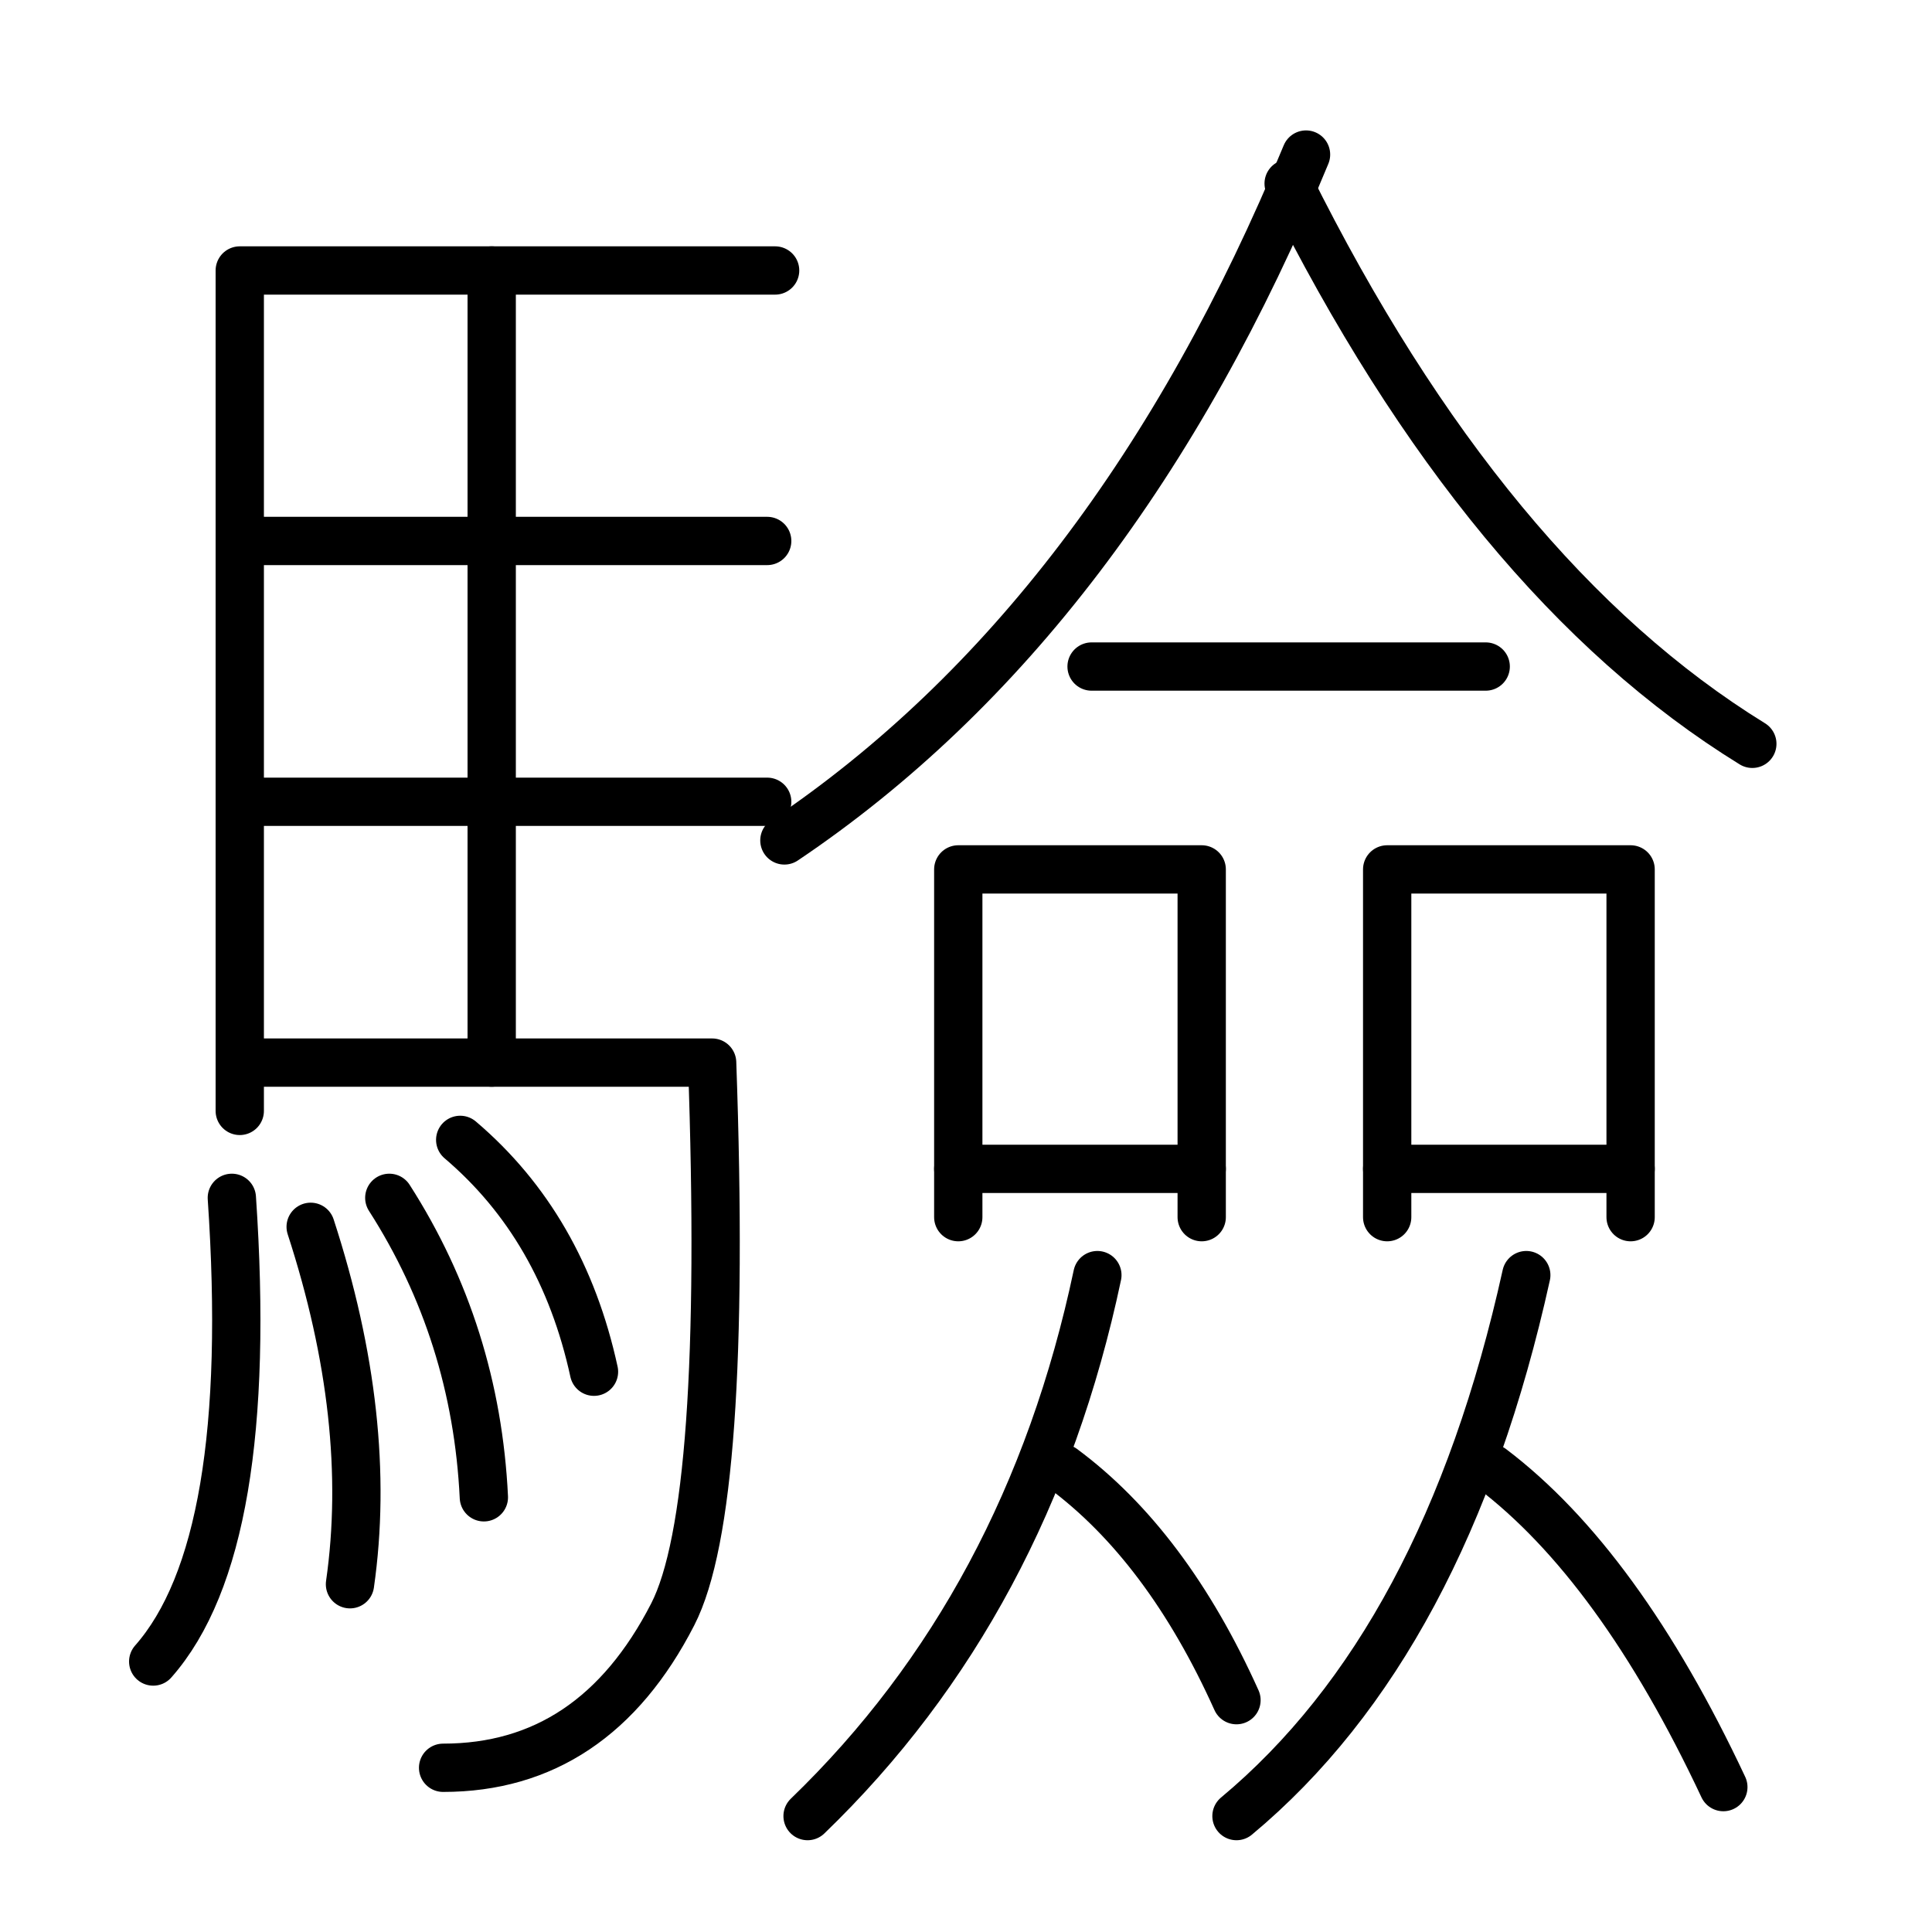
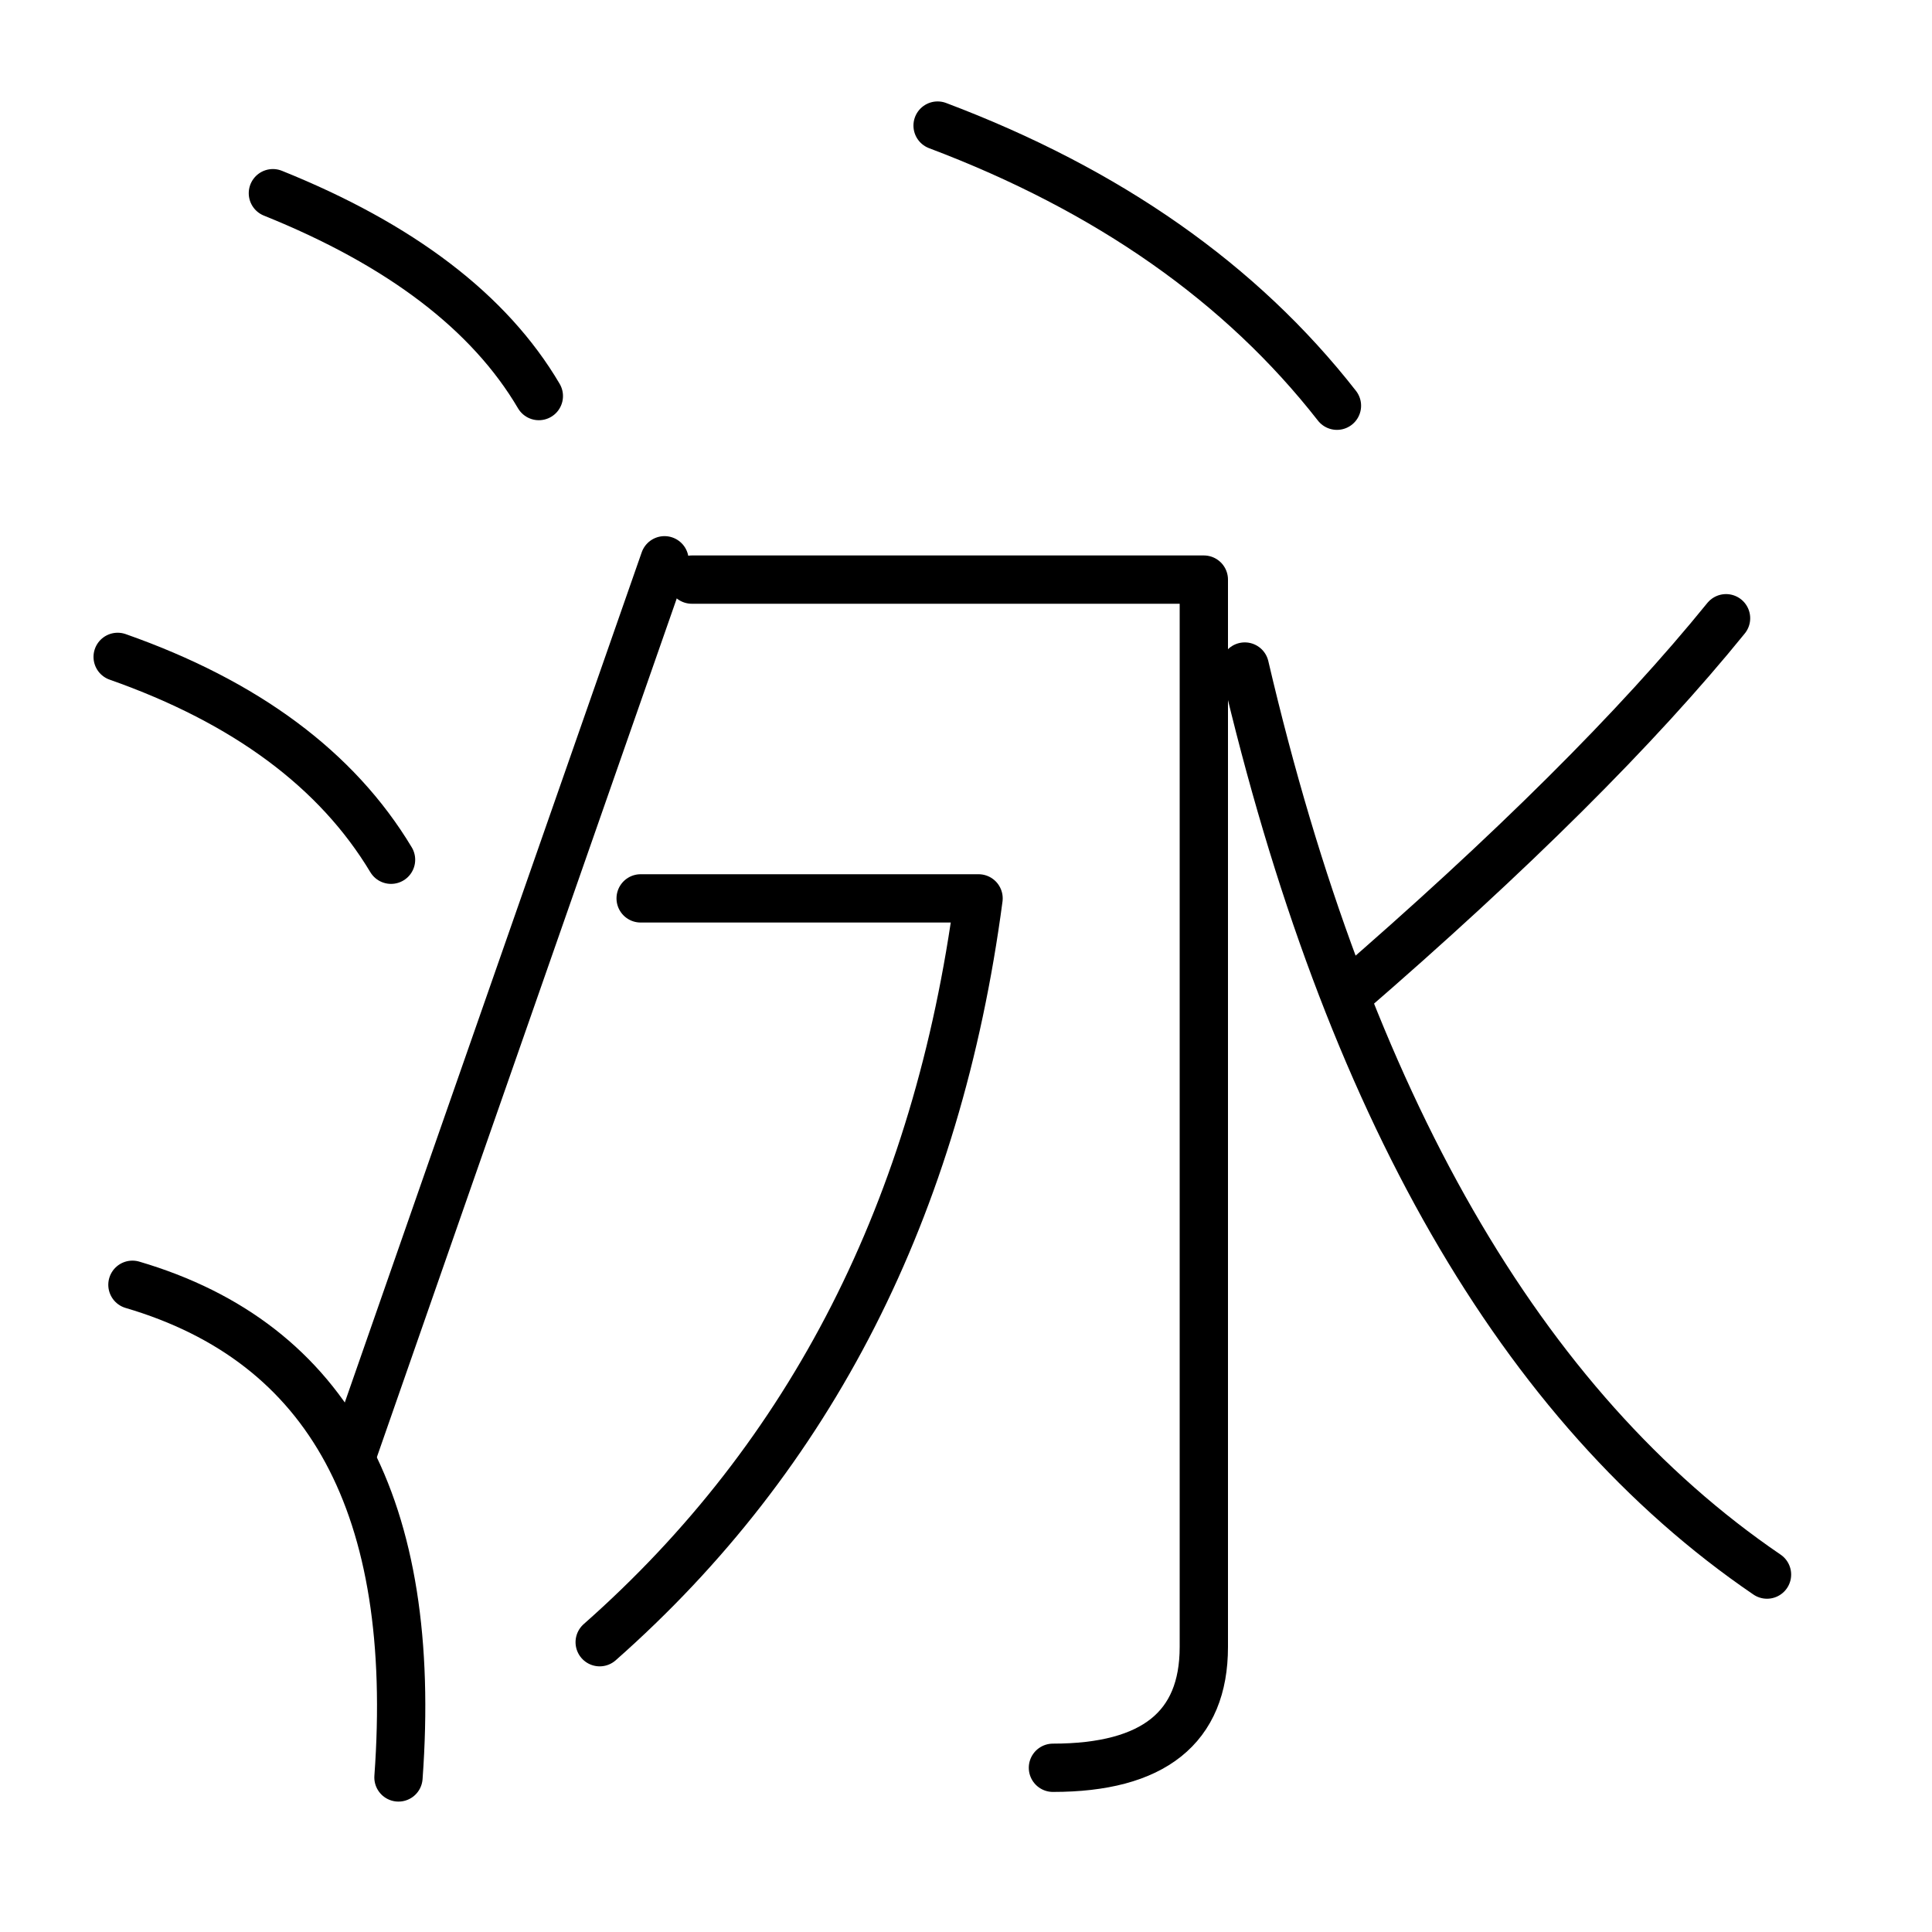
<svg xmlns="http://www.w3.org/2000/svg" version="1.1" baseProfile="full" viewBox="0 0 200 200" width="200" height="200" stroke-linecap="round" stroke-linejoin="round" fill="transparent" stroke="black">
-   <path d="M24.82,115 L24.82,28 L80.24,28" stroke-width="5" />
-   <path d="M50.9,28 L50.9,110" stroke-width="5" />
-   <path d="M24.82,56 L79.42,56" stroke-width="5" />
-   <path d="M24.82,83 L79.42,83" stroke-width="5" />
-   <path d="M24.82,110 L73.72,110 Q75.35,156 69.64,167.12 Q61.49,183 45.87,183" stroke-width="5" />
-   <path d="M24,124 Q26.45,160 15.86,172" stroke-width="5" />
-   <path d="M32.16,127 Q38.67,147 36.23,164" stroke-width="5" />
-   <path d="M40.3,124 Q49.27,138 50.09,155" stroke-width="5" />
-   <path d="M47.64,118 Q58.23,127 61.49,142" stroke-width="5" />
-   <path d="M135.2,16 Q115.4,64 81.2,87" stroke-width="5" />
-   <path d="M133.4,19 Q153.8,60 181.4,77" stroke-width="5" />
-   <path d="M113,69 L153.8,69" stroke-width="5" />
-   <path d="M99.2,126 L99.2,90 L124.4,90 L124.4,126" stroke-width="5" />
-   <path d="M99.2,121 L124.4,121" stroke-width="5" />
-   <path d="M143.6,126 L143.6,90 L168.8,90 L168.8,126" stroke-width="5" />
-   <path d="M143.6,121 L168.8,121" stroke-width="5" />
-   <path d="M113.6,132 Q106.4,166 83.6,188" stroke-width="5" />
-   <path d="M110,152 Q120.8,160 128,176" stroke-width="5" />
-   <path d="M158,132 Q149.6,170 128,188" stroke-width="5" />
-   <path d="M154.4,152 Q167.6,162 178.4,185" stroke-width="5" />
+   <path d="M28.25,20 Q48.13,28 55.78,41" stroke-width="5" />
+   <path d="M12.18,68 Q32.07,75 40.48,89" stroke-width="5" />
+   <path d="M13.71,133 Q44.31,142 41.25,184" stroke-width="5" />
+   <path d="M36.66,150 Q40.48,139 68.79,58" stroke-width="5" />
+   <path d="M97.06,13 Q123.56,23 138.4,42" stroke-width="5" />
+   <path d="M71.62,60 L124.62,60 L124.62,170.5 Q124.62,183 109,183" stroke-width="5" />
+   <path d="M66.32,93 L101.3,93 Q94.94,141 62.08,170" stroke-width="5" />
+   <path d="M178.68,64 Q164.9,81 139.46,103" stroke-width="5" />
+   <path d="M128.86,69 Q144.76,137 182.92,163" stroke-width="5" />
</svg>
